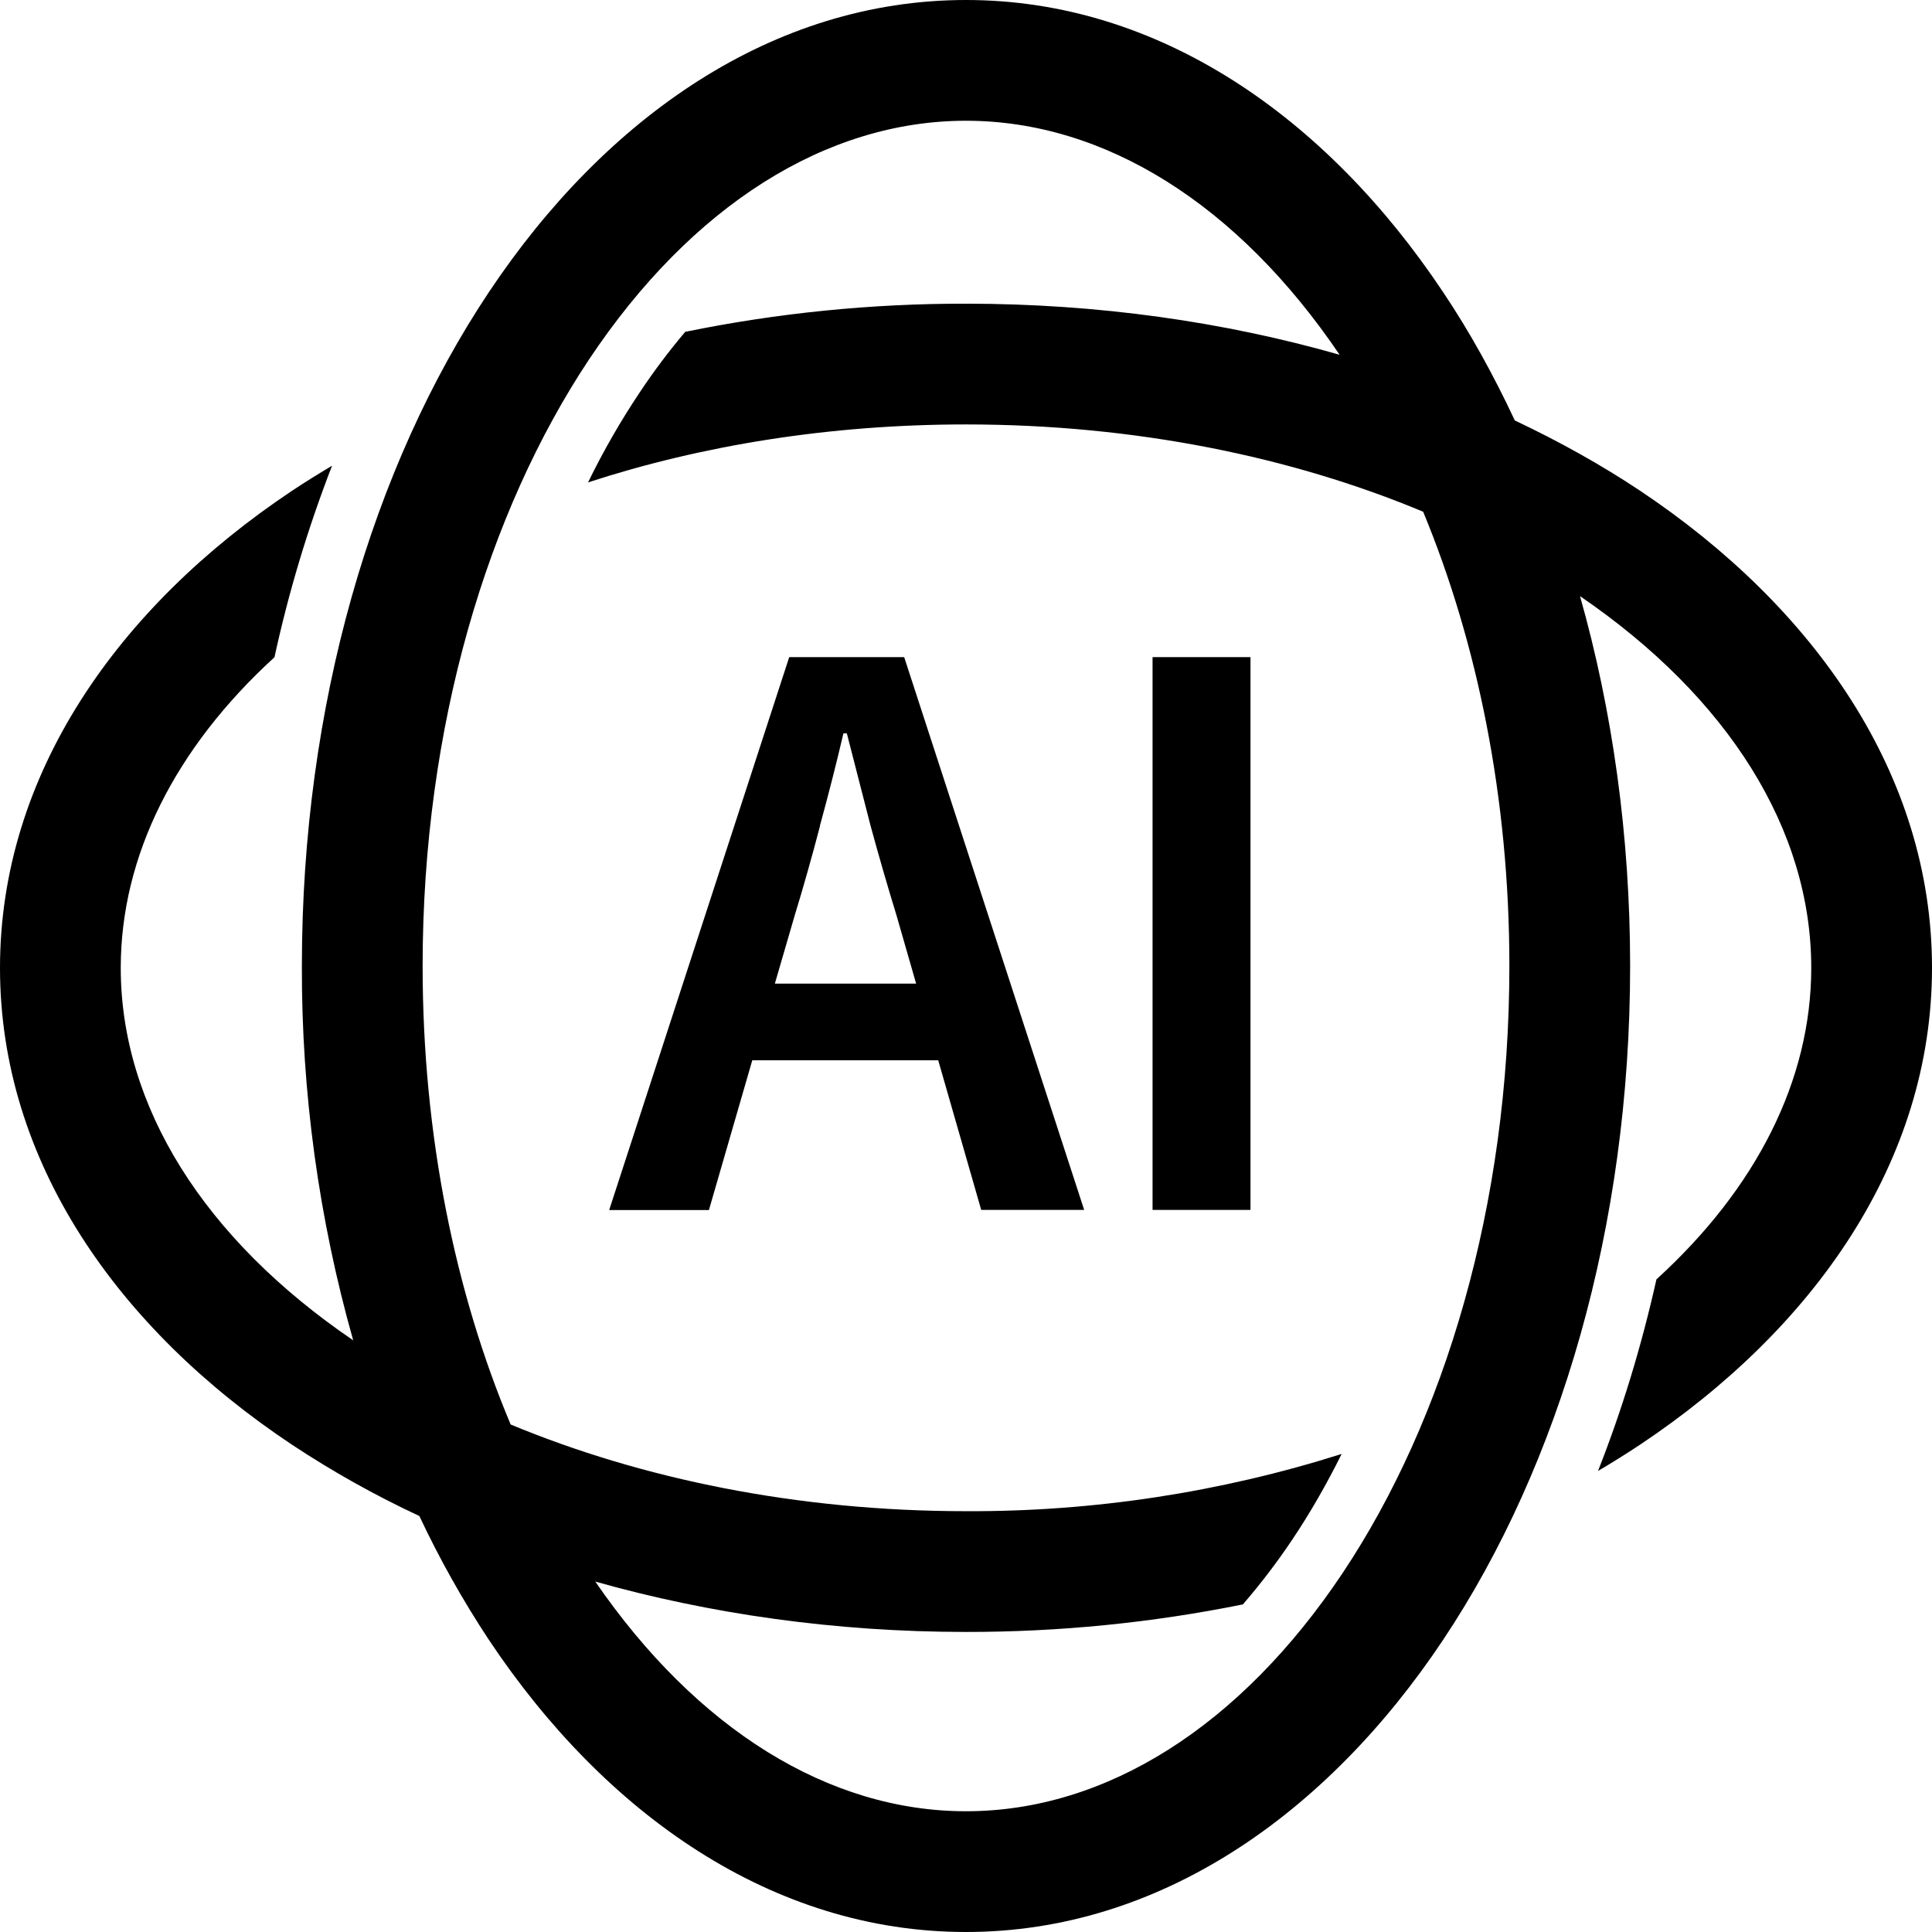
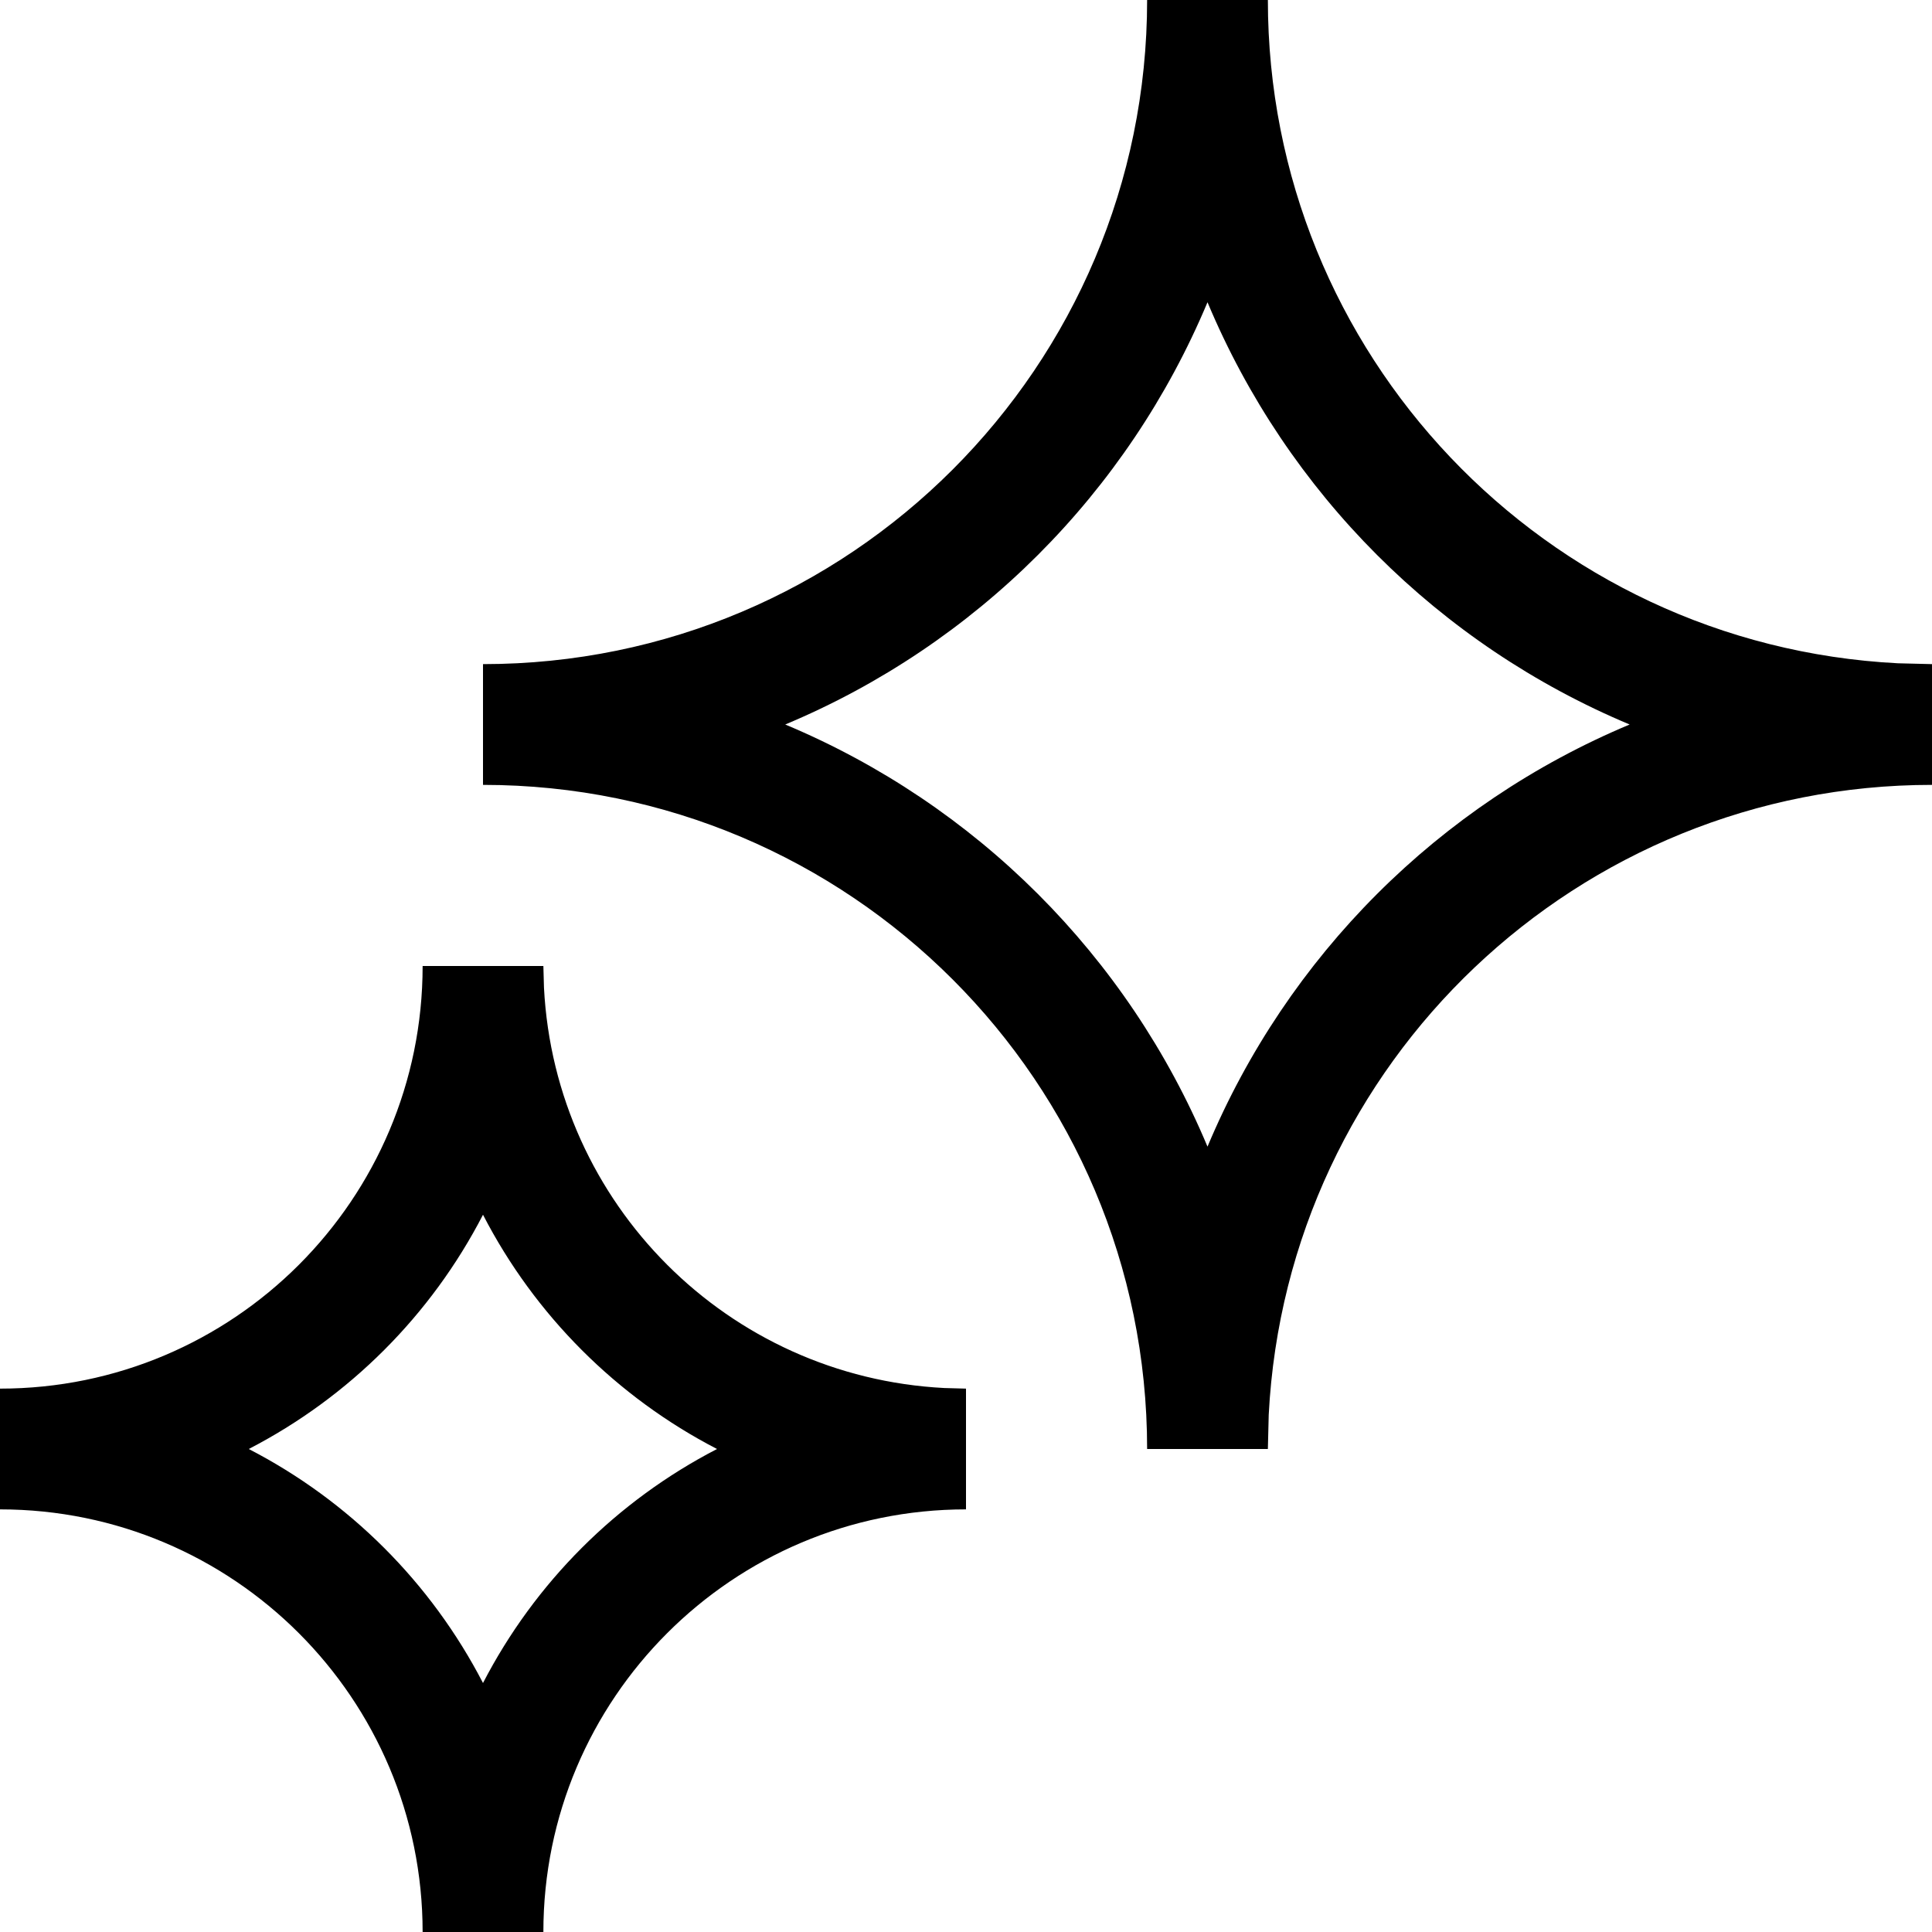
<svg xmlns="http://www.w3.org/2000/svg" width="16" height="16" fill="currentColor" viewBox="0 0 16 16">
-   <path fill-rule="evenodd" d="M8.98 10.02h-.854L7.77 8.781H6.23l-.359 1.24h-.826l1.491-4.579h.952l1.491 4.579ZM6.79 6.844c-.066.252-.136.5-.21.742l-.163.56h1.17l-.161-.56a24.233 24.233 0 0 1-.217-.75l-.196-.763h-.028c-.06.257-.126.514-.196.77Z" clip-rule="evenodd" />
-   <path d="M10.356 10.02h-.811V5.442h.811v4.579Z" />
-   <path fill-rule="evenodd" d="M8 0c1.6 0 2.987.973 3.951 2.419.22.328.417.685.594 1.063.368.174.716.368 1.036.581C15.027 5.028 16 6.415 16 8.015s-.973 2.986-2.419 3.95a7.707 7.707 0 0 1-.347.217c.198-.502.36-1.033.484-1.587C14.547 9.84 15 8.943 15 8.015c0-1.143-.685-2.238-1.915-3.078.268.946.415 1.982.415 3.063 0 2.156-.582 4.131-1.549 5.581C10.987 15.027 9.6 16 8 16s-2.987-.973-3.951-2.419a8.13 8.13 0 0 1-.576-1.026 8.145 8.145 0 0 1-1.054-.59C.973 11.003 0 9.616 0 8.016s.973-2.987 2.419-3.952c.107-.071.218-.14.331-.207a10.643 10.643 0 0 0-.477 1.586C1.45 6.195 1 7.09 1 8.015c0 1.146.689 2.244 1.925 3.085A11.277 11.277 0 0 1 2.5 8c0-2.156.582-4.131 1.549-5.581C5.013.973 6.4 0 8 0Zm0 1c-1.161 0-2.274.706-3.12 1.974C4.039 4.238 3.5 6.014 3.5 8c0 1.407.271 2.708.729 3.797 1.083.45 2.375.718 3.771.718a10.16 10.16 0 0 0 3.111-.474c-.125.252-.262.49-.408.708a5.447 5.447 0 0 1-.41.538A11.51 11.51 0 0 1 8 13.515c-1.083 0-2.121-.149-3.07-.417C5.77 14.32 6.862 15 8 15c1.161 0 2.274-.706 3.12-1.974.842-1.264 1.38-3.04 1.38-5.026 0-1.392-.266-2.68-.714-3.762C10.7 3.784 9.402 3.515 8 3.515c-1.13 0-2.192.174-3.13.48.13-.267.274-.515.427-.744.121-.182.248-.35.378-.503A11.508 11.508 0 0 1 8 2.515c1.093 0 2.139.15 3.094.423C10.252 1.694 9.15 1 8 1Z" clip-rule="evenodd" />
+   <path fill-rule="evenodd" d="M4.505 8.18a3.5 3.5 0 0 0 3.315 3.315L8 11.5v1A3.5 3.5 0 0 0 4.5 16h-1A3.5 3.5 0 0 0 0 12.5v-1A3.5 3.5 0 0 0 3.5 8h1l.005.18ZM4 10.06A4.517 4.517 0 0 1 2.06 12 4.518 4.518 0 0 1 4 13.938 4.518 4.518 0 0 1 5.938 12 4.517 4.517 0 0 1 4 10.06ZM10.5 0a5.5 5.5 0 0 0 5.217 5.493L16 5.5v1a5.5 5.5 0 0 0-5.493 5.217L10.5 12h-1A5.5 5.5 0 0 0 4 6.5v-1A5.5 5.5 0 0 0 9.5 0h1ZM10 2.503A6.522 6.522 0 0 1 6.503 6 6.522 6.522 0 0 1 10 9.496 6.522 6.522 0 0 1 13.496 6 6.522 6.522 0 0 1 10 2.503Z" clip-rule="evenodd" />
</svg>
